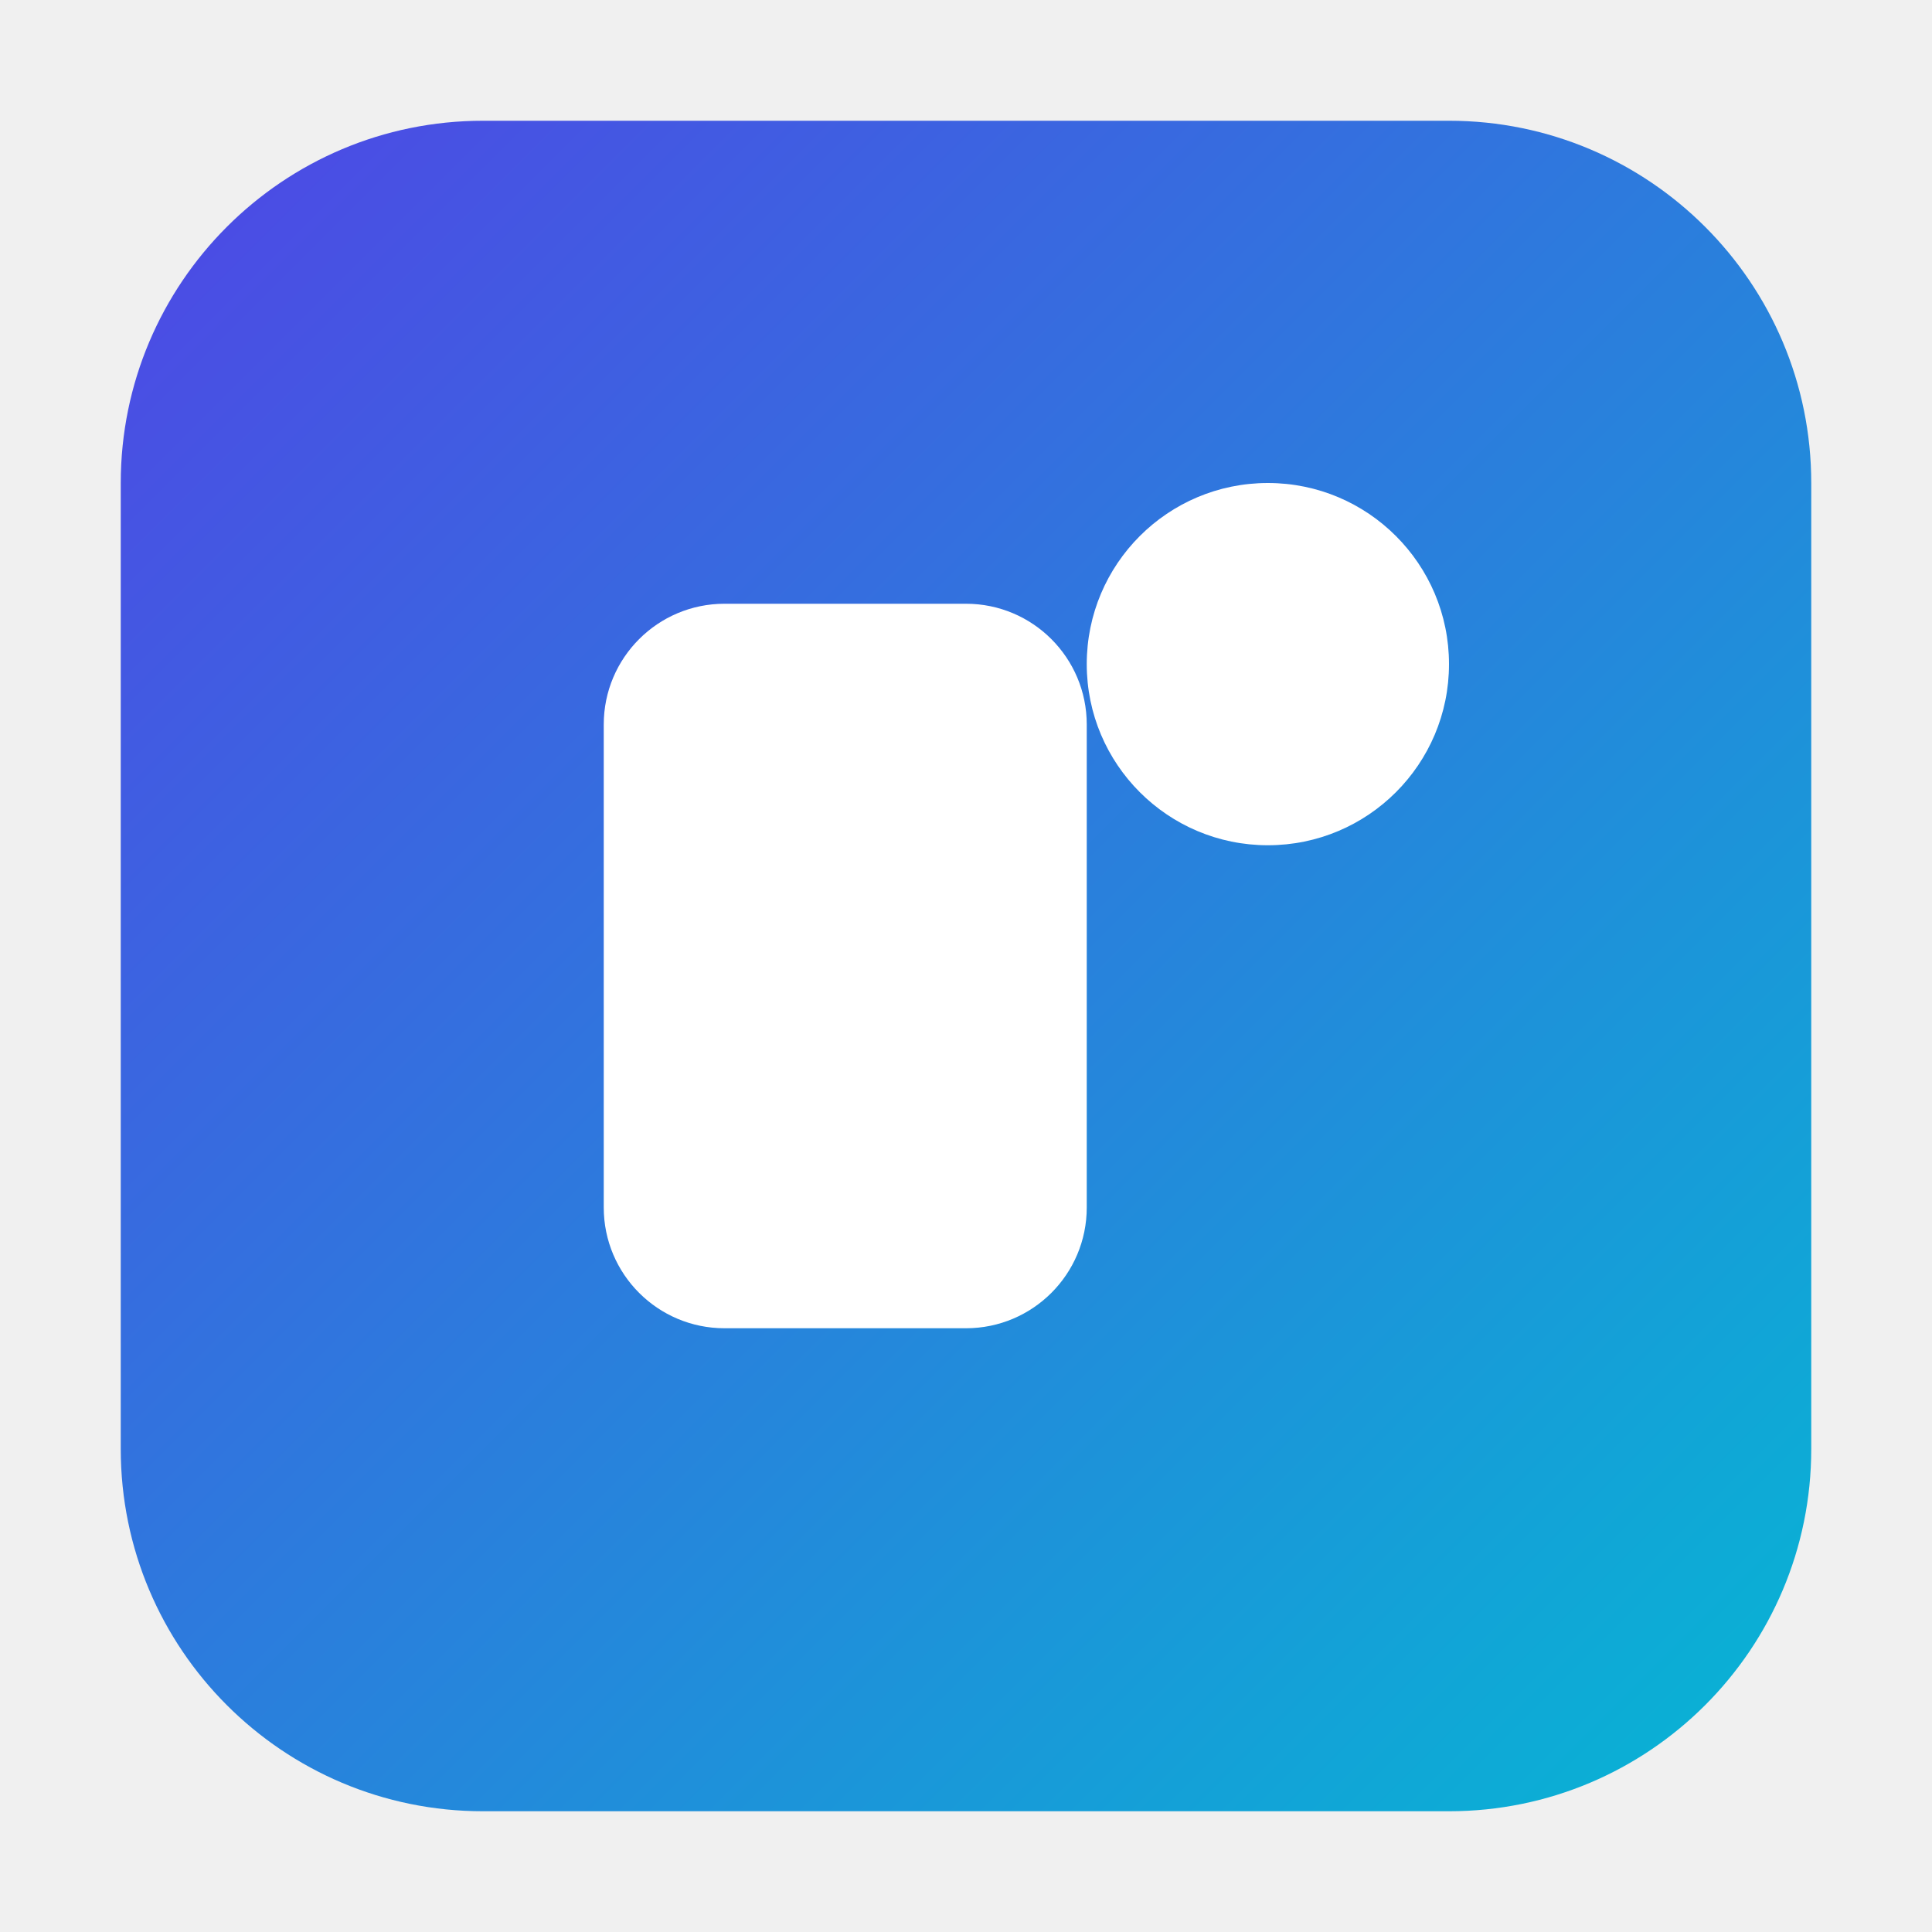
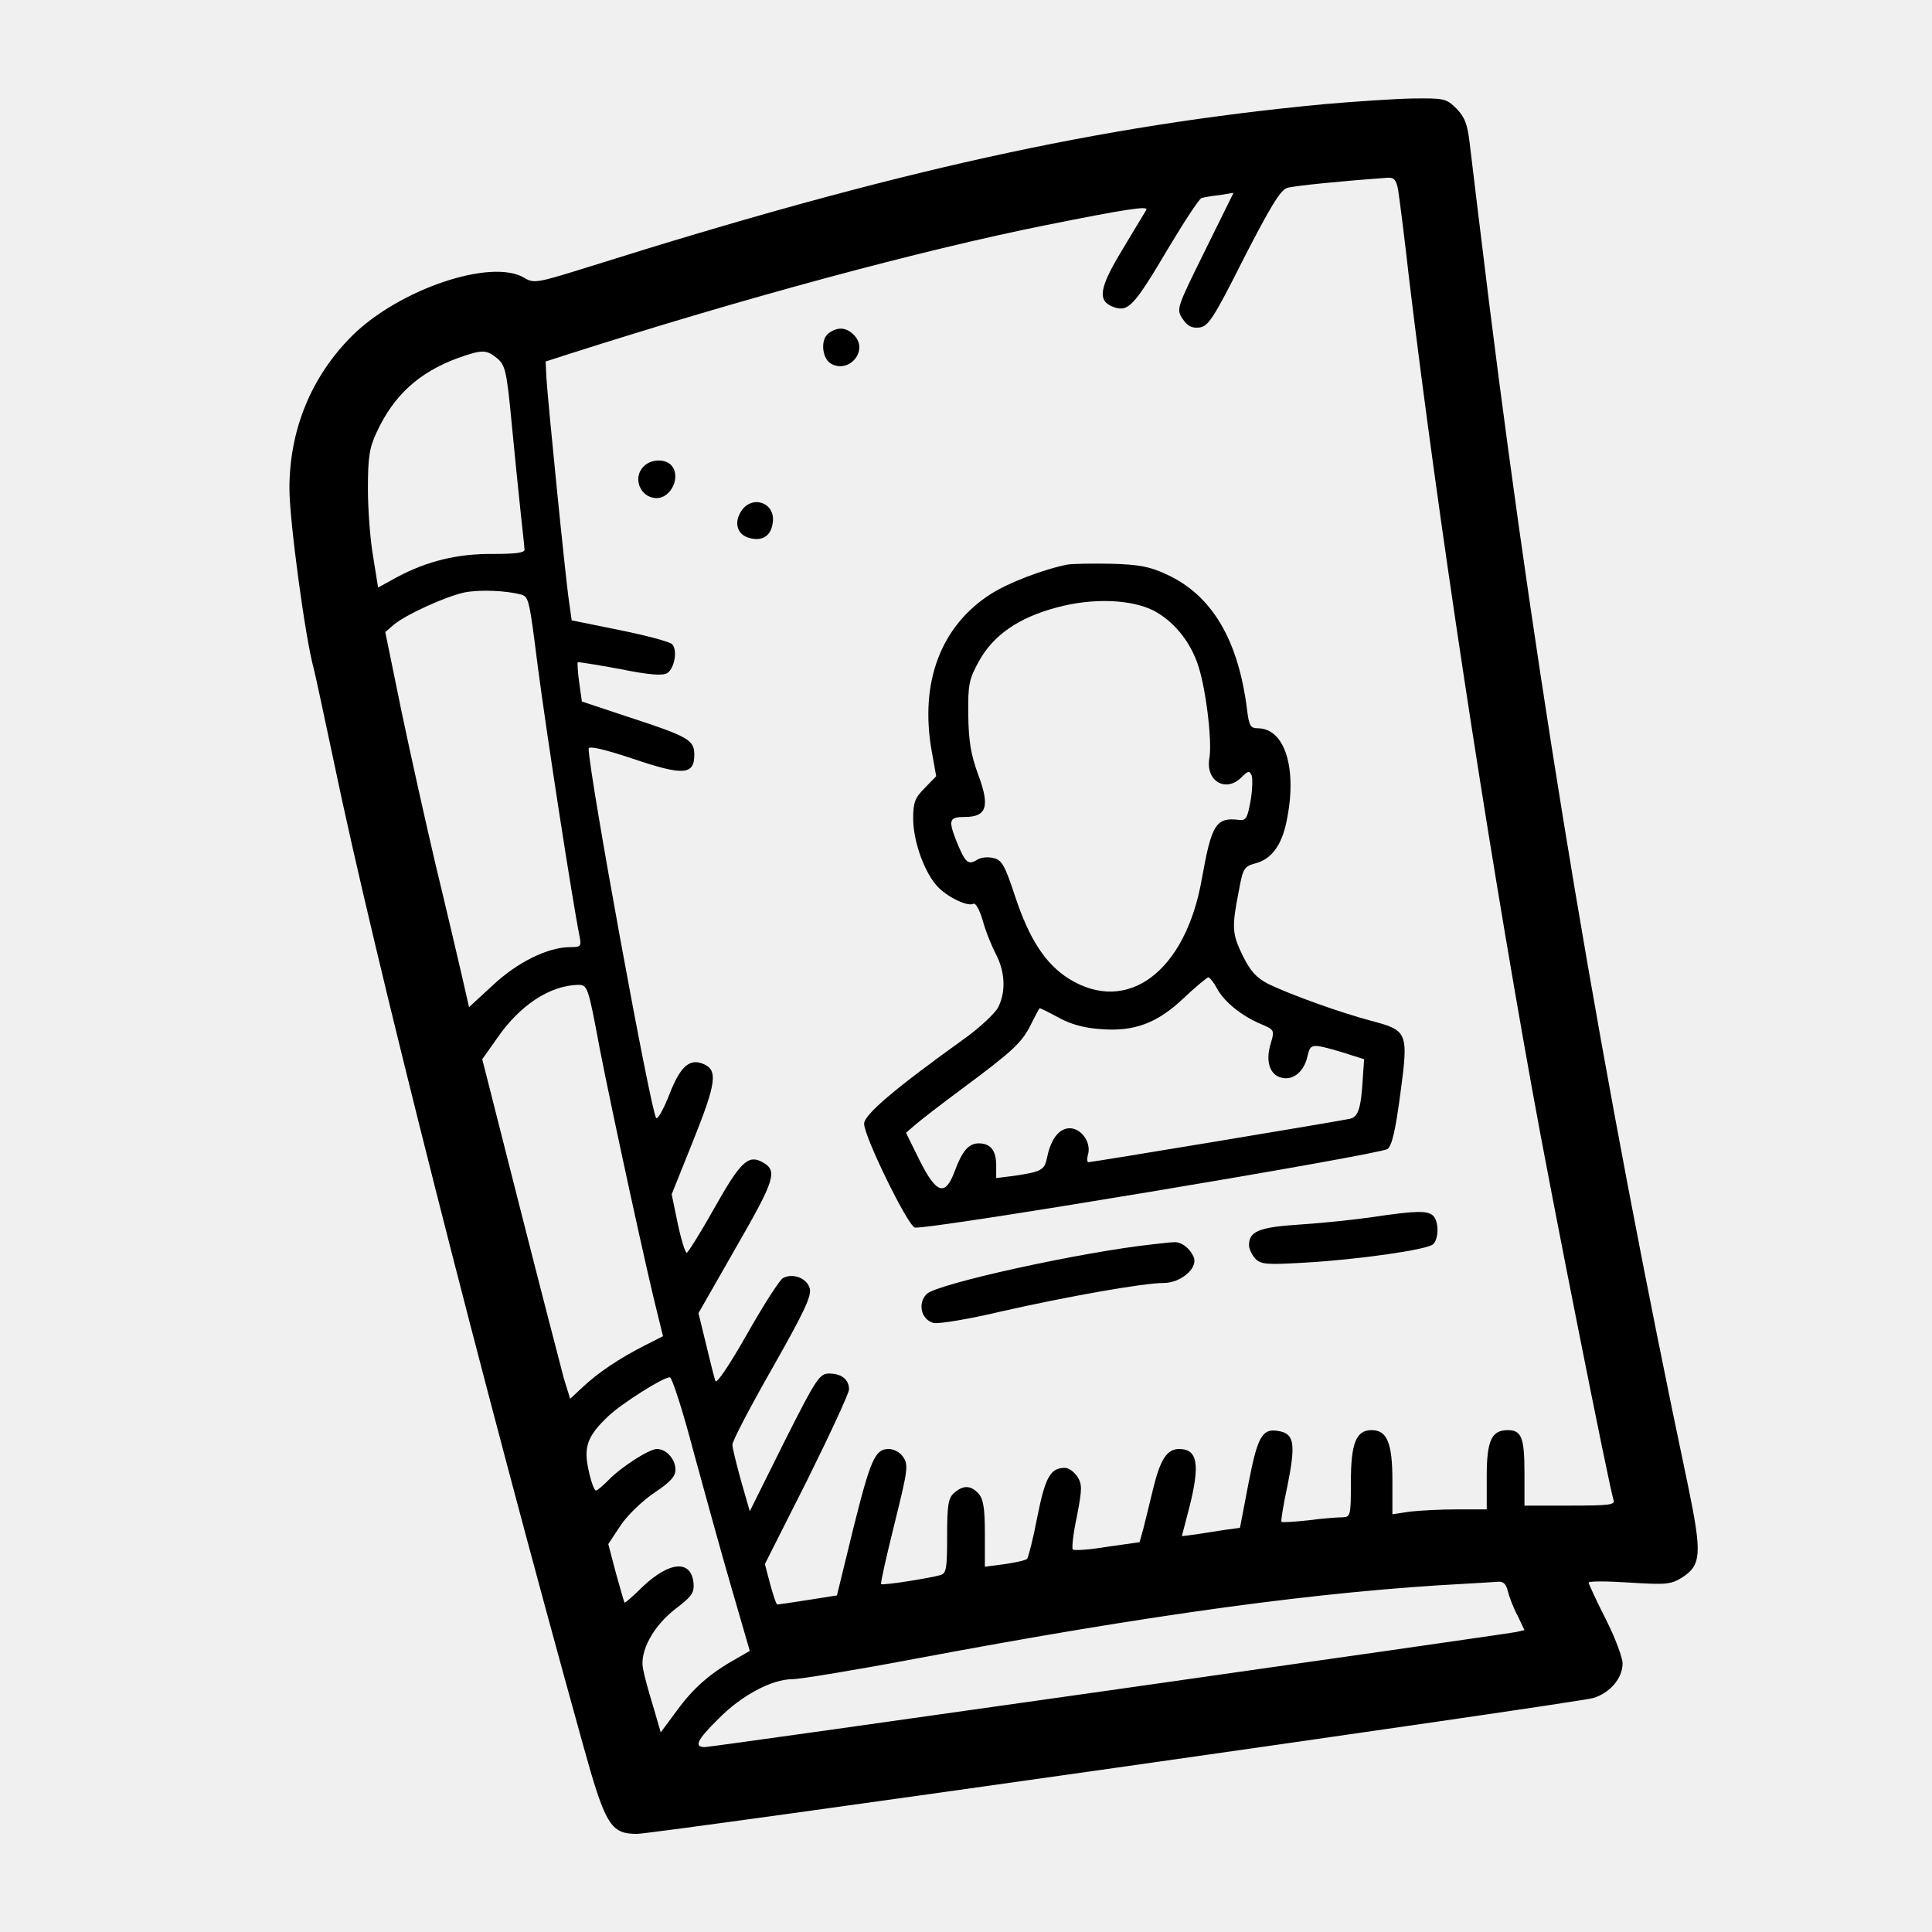
- <svg xmlns="http://www.w3.org/2000/svg" width="128" height="128" viewBox="0 0 128 128" fill="none">
-   <defs>
-     <linearGradient id="g" x1="0" y1="0" x2="1" y2="1">
-       <stop offset="0%" stop-color="#4F46E5" />
-       <stop offset="100%" stop-color="#06B6D4" />
-     </linearGradient>
-   </defs>
-   <rect x="8" y="8" width="112" height="112" rx="24" fill="url(#g)" />
-   <path d="M40 48c0-4.418 3.582-8 8-8h16a8 8 0 018 8v32a8 8 0 01-8 8H48a8 8 0 01-8-8V48z" fill="#fff" />
-   <circle cx="84" cy="44" r="12" fill="#fff" />
+ <svg xmlns="http://www.w3.org/2000/svg" version="1.0" width="512pt" height="512pt" viewBox="0 0 512 512" preserveAspectRatio="xMidYMid meet">
+   <g transform="translate(0,512) scale(0.1,-0.1)" fill="#000000" stroke="none">
+     <path d="M3510 4844 c-595 -56 -1143 -177 -1949 -431 -138 -43 -146 -45 -172 -29 -88 52 -332 -31 -456 -154 -109 -109 -166 -250 -166 -405 0 -84 42 -396 64 -475 5 -19 29 -132 54 -250 106 -511 390 -1632 659 -2600 60 -217 74 -240 144 -240 47 0 2484 346 2534 360 44 13 78 52 78 92 0 15 -20 69 -45 118 -25 49 -45 93 -45 96 0 4 48 4 108 0 96 -6 110 -5 139 13 52 33 54 63 16 246 -225 1066 -394 2072 -527 3135 -24 195 -47 384 -51 419 -6 52 -13 70 -35 93 -27 27 -33 28 -117 27 -48 -1 -153 -8 -233 -15z m195 -226 c3 -18 17 -127 30 -243 76 -629 200 -1447 325 -2140 51 -285 206 -1062 216 -1090 5 -13 -11 -15 -115 -15 l-121 0 0 88 c0 92 -8 112 -44 112 -43 0 -56 -27 -56 -122 l0 -88 -79 0 c-43 0 -99 -3 -125 -6 l-46 -7 0 89 c0 100 -14 134 -55 134 -41 0 -55 -34 -55 -137 0 -90 -1 -93 -22 -94 -13 0 -54 -3 -91 -8 -37 -4 -69 -6 -71 -4 -2 2 5 45 16 96 21 105 18 134 -16 143 -50 12 -62 -7 -87 -135 l-23 -120 -38 -5 c-21 -3 -56 -9 -77 -12 l-39 -5 19 73 c30 117 23 158 -26 158 -32 0 -50 -27 -69 -105 -9 -38 -21 -86 -26 -106 l-10 -36 -85 -12 c-48 -8 -89 -11 -92 -7 -3 3 1 42 11 88 14 73 14 84 1 105 -9 13 -23 23 -33 23 -38 0 -52 -24 -73 -130 -11 -58 -24 -108 -27 -111 -4 -4 -31 -10 -59 -14 l-53 -7 0 88 c0 67 -4 92 -17 106 -20 22 -41 23 -65 1 -15 -13 -18 -32 -18 -114 0 -84 -2 -98 -17 -103 -32 -9 -154 -28 -158 -24 -2 2 14 73 35 158 35 141 38 157 24 178 -8 13 -25 22 -39 22 -36 0 -48 -27 -95 -216 l-42 -172 -76 -12 c-43 -7 -79 -12 -82 -12 -3 0 -11 25 -19 54 l-14 53 112 222 c61 123 111 231 111 241 0 26 -20 42 -52 42 -26 0 -34 -11 -120 -182 l-91 -183 -23 80 c-12 44 -23 87 -23 96 -1 9 47 100 105 202 84 148 105 192 100 212 -7 28 -45 42 -71 28 -9 -5 -52 -72 -95 -148 -47 -83 -81 -133 -84 -125 -3 8 -14 52 -25 98 l-20 82 100 175 c104 181 111 203 68 226 -36 19 -57 0 -125 -121 -37 -66 -71 -120 -74 -120 -4 0 -15 35 -24 78 l-16 77 55 137 c65 162 69 194 25 210 -34 12 -58 -10 -86 -82 -15 -39 -31 -67 -35 -63 -14 15 -179 917 -179 979 0 8 40 -1 118 -27 133 -45 162 -43 162 11 0 39 -16 48 -172 99 l-126 42 -7 50 c-4 28 -5 52 -4 54 2 1 53 -7 112 -18 79 -16 112 -18 125 -11 20 13 28 62 13 77 -6 6 -68 23 -138 37 l-128 26 -7 50 c-9 58 -56 529 -60 593 l-2 43 59 19 c472 151 937 276 1265 342 214 43 274 52 268 41 -3 -5 -31 -51 -62 -103 -64 -105 -69 -139 -24 -155 38 -13 53 2 144 156 43 72 82 131 88 133 6 2 28 6 48 8 l37 6 -76 -154 c-75 -152 -76 -154 -59 -180 13 -19 24 -25 44 -23 24 3 37 22 118 183 71 138 97 181 115 187 20 6 154 19 266 27 18 1 23 -6 28 -31z m-2387 -448 c21 -18 25 -34 38 -172 8 -84 19 -191 24 -238 5 -47 10 -90 10 -97 0 -8 -25 -11 -83 -11 -94 1 -175 -19 -254 -61 l-51 -28 -13 81 c-8 45 -14 126 -14 181 0 83 4 109 23 149 45 98 112 159 215 197 65 23 76 23 105 -1z m64 -626 c19 -6 21 -13 43 -189 24 -183 92 -623 111 -717 5 -26 3 -28 -25 -28 -59 0 -140 -40 -205 -101 l-63 -58 -21 92 c-12 51 -42 180 -68 287 -25 107 -66 290 -90 405 l-43 210 22 19 c32 27 137 75 188 86 41 8 112 5 151 -6z m207 -1201 c32 -165 128 -607 155 -711 l13 -53 -51 -26 c-63 -32 -122 -71 -164 -111 l-31 -29 -17 55 c-8 31 -61 234 -116 451 l-100 394 39 55 c60 88 140 140 214 142 26 0 27 -1 58 -167z m250 -1074 c30 -110 75 -273 101 -362 l47 -162 -38 -22 c-68 -38 -112 -77 -155 -136 l-43 -58 -20 69 c-12 38 -24 83 -27 100 -9 46 27 113 87 159 42 32 49 42 47 67 -6 63 -63 59 -135 -9 -25 -25 -47 -44 -48 -42 -1 1 -11 36 -23 79 l-20 76 33 50 c19 28 58 65 89 86 42 28 56 43 56 61 0 28 -24 55 -49 55 -21 0 -97 -49 -130 -84 -14 -14 -28 -26 -32 -26 -4 0 -13 24 -19 53 -14 62 -4 91 52 144 36 34 145 103 163 103 6 0 35 -90 64 -201z m2157 -366 c4 -16 15 -45 26 -65 l18 -38 -22 -5 c-35 -7 -2131 -305 -2150 -305 -30 0 -21 19 37 76 60 61 141 104 195 104 20 0 166 24 325 54 627 118 1076 179 1460 199 33 2 70 4 82 5 17 2 24 -5 29 -25z" />
+     <path d="M2196 4237 c-22 -16 -18 -65 5 -80 47 -29 101 32 64 73 -21 23 -44 25 -69 7z" />
+     <path d="M1706 3884 c-31 -30 -9 -84 34 -84 40 0 66 60 38 88 -17 17 -54 15 -72 -4z" />
+     <path d="M1964 3765 c-20 -31 -10 -63 23 -71 35 -9 57 7 61 42 7 52 -55 74 -84 29z" />
+     <path d="M2830 3624 c-63 -12 -157 -48 -204 -78 -133 -85 -189 -234 -157 -416 l12 -67 -30 -31 c-26 -26 -31 -38 -31 -81 0 -63 32 -149 68 -184 29 -28 78 -50 92 -42 5 3 16 -16 24 -43 7 -27 23 -67 35 -90 25 -48 27 -101 6 -142 -8 -15 -47 -52 -87 -81 -187 -134 -268 -203 -268 -227 0 -34 114 -267 134 -275 22 -9 1232 193 1253 208 12 9 21 49 34 146 22 164 20 168 -78 194 -83 22 -213 69 -271 97 -33 17 -48 34 -69 76 -28 58 -29 74 -10 171 11 60 14 65 44 73 42 11 69 47 82 109 30 140 -3 249 -76 249 -19 0 -23 7 -28 48 -23 186 -93 305 -214 360 -45 21 -74 26 -146 28 -49 1 -101 0 -115 -2z m227 -122 c51 -27 94 -77 116 -139 22 -60 40 -207 32 -252 -11 -60 43 -93 85 -51 18 18 21 18 27 5 3 -9 2 -40 -3 -68 -8 -44 -12 -52 -29 -50 -63 8 -74 -11 -100 -156 -43 -246 -197 -361 -352 -265 -62 39 -105 104 -143 219 -27 82 -35 96 -57 101 -15 4 -35 2 -46 -6 -22 -13 -30 -5 -54 55 -20 52 -17 60 24 60 58 0 67 28 35 113 -19 52 -25 87 -26 157 -1 82 2 95 29 144 38 68 104 114 205 141 95 26 197 22 257 -8z m168 -1001 c18 -35 66 -74 117 -95 35 -15 36 -16 26 -50 -15 -47 -4 -84 28 -92 31 -8 60 16 69 57 8 34 11 34 90 11 l60 -19 -3 -44 c-5 -87 -12 -109 -35 -114 -26 -6 -683 -115 -693 -115 -3 0 -4 10 0 23 7 31 -19 67 -49 67 -28 0 -50 -28 -60 -77 -7 -34 -14 -38 -87 -49 l-48 -6 0 34 c0 39 -15 58 -46 58 -27 0 -44 -20 -64 -74 -25 -67 -48 -60 -92 27 l-37 75 22 19 c12 11 69 55 127 98 136 101 158 122 182 170 11 22 21 41 23 43 1 1 23 -10 49 -24 32 -18 68 -28 110 -31 91 -8 153 15 224 83 31 29 60 53 64 54 4 0 14 -13 23 -29z" />
+     <path d="M3640 1895 c-47 -7 -133 -16 -193 -20 -111 -7 -137 -18 -137 -55 0 -10 8 -26 17 -36 15 -15 31 -16 133 -10 140 8 320 34 337 48 16 13 17 60 1 76 -14 14 -44 14 -158 -3z" />
+     <path d="M3060 1823 c-191 -20 -576 -105 -604 -132 -25 -25 -15 -68 18 -77 13 -3 93 10 177 30 176 40 379 76 433 76 44 0 90 38 80 67 -9 24 -34 43 -53 41 -9 0 -32 -3 -51 -5z" />
+   </g>
</svg>
